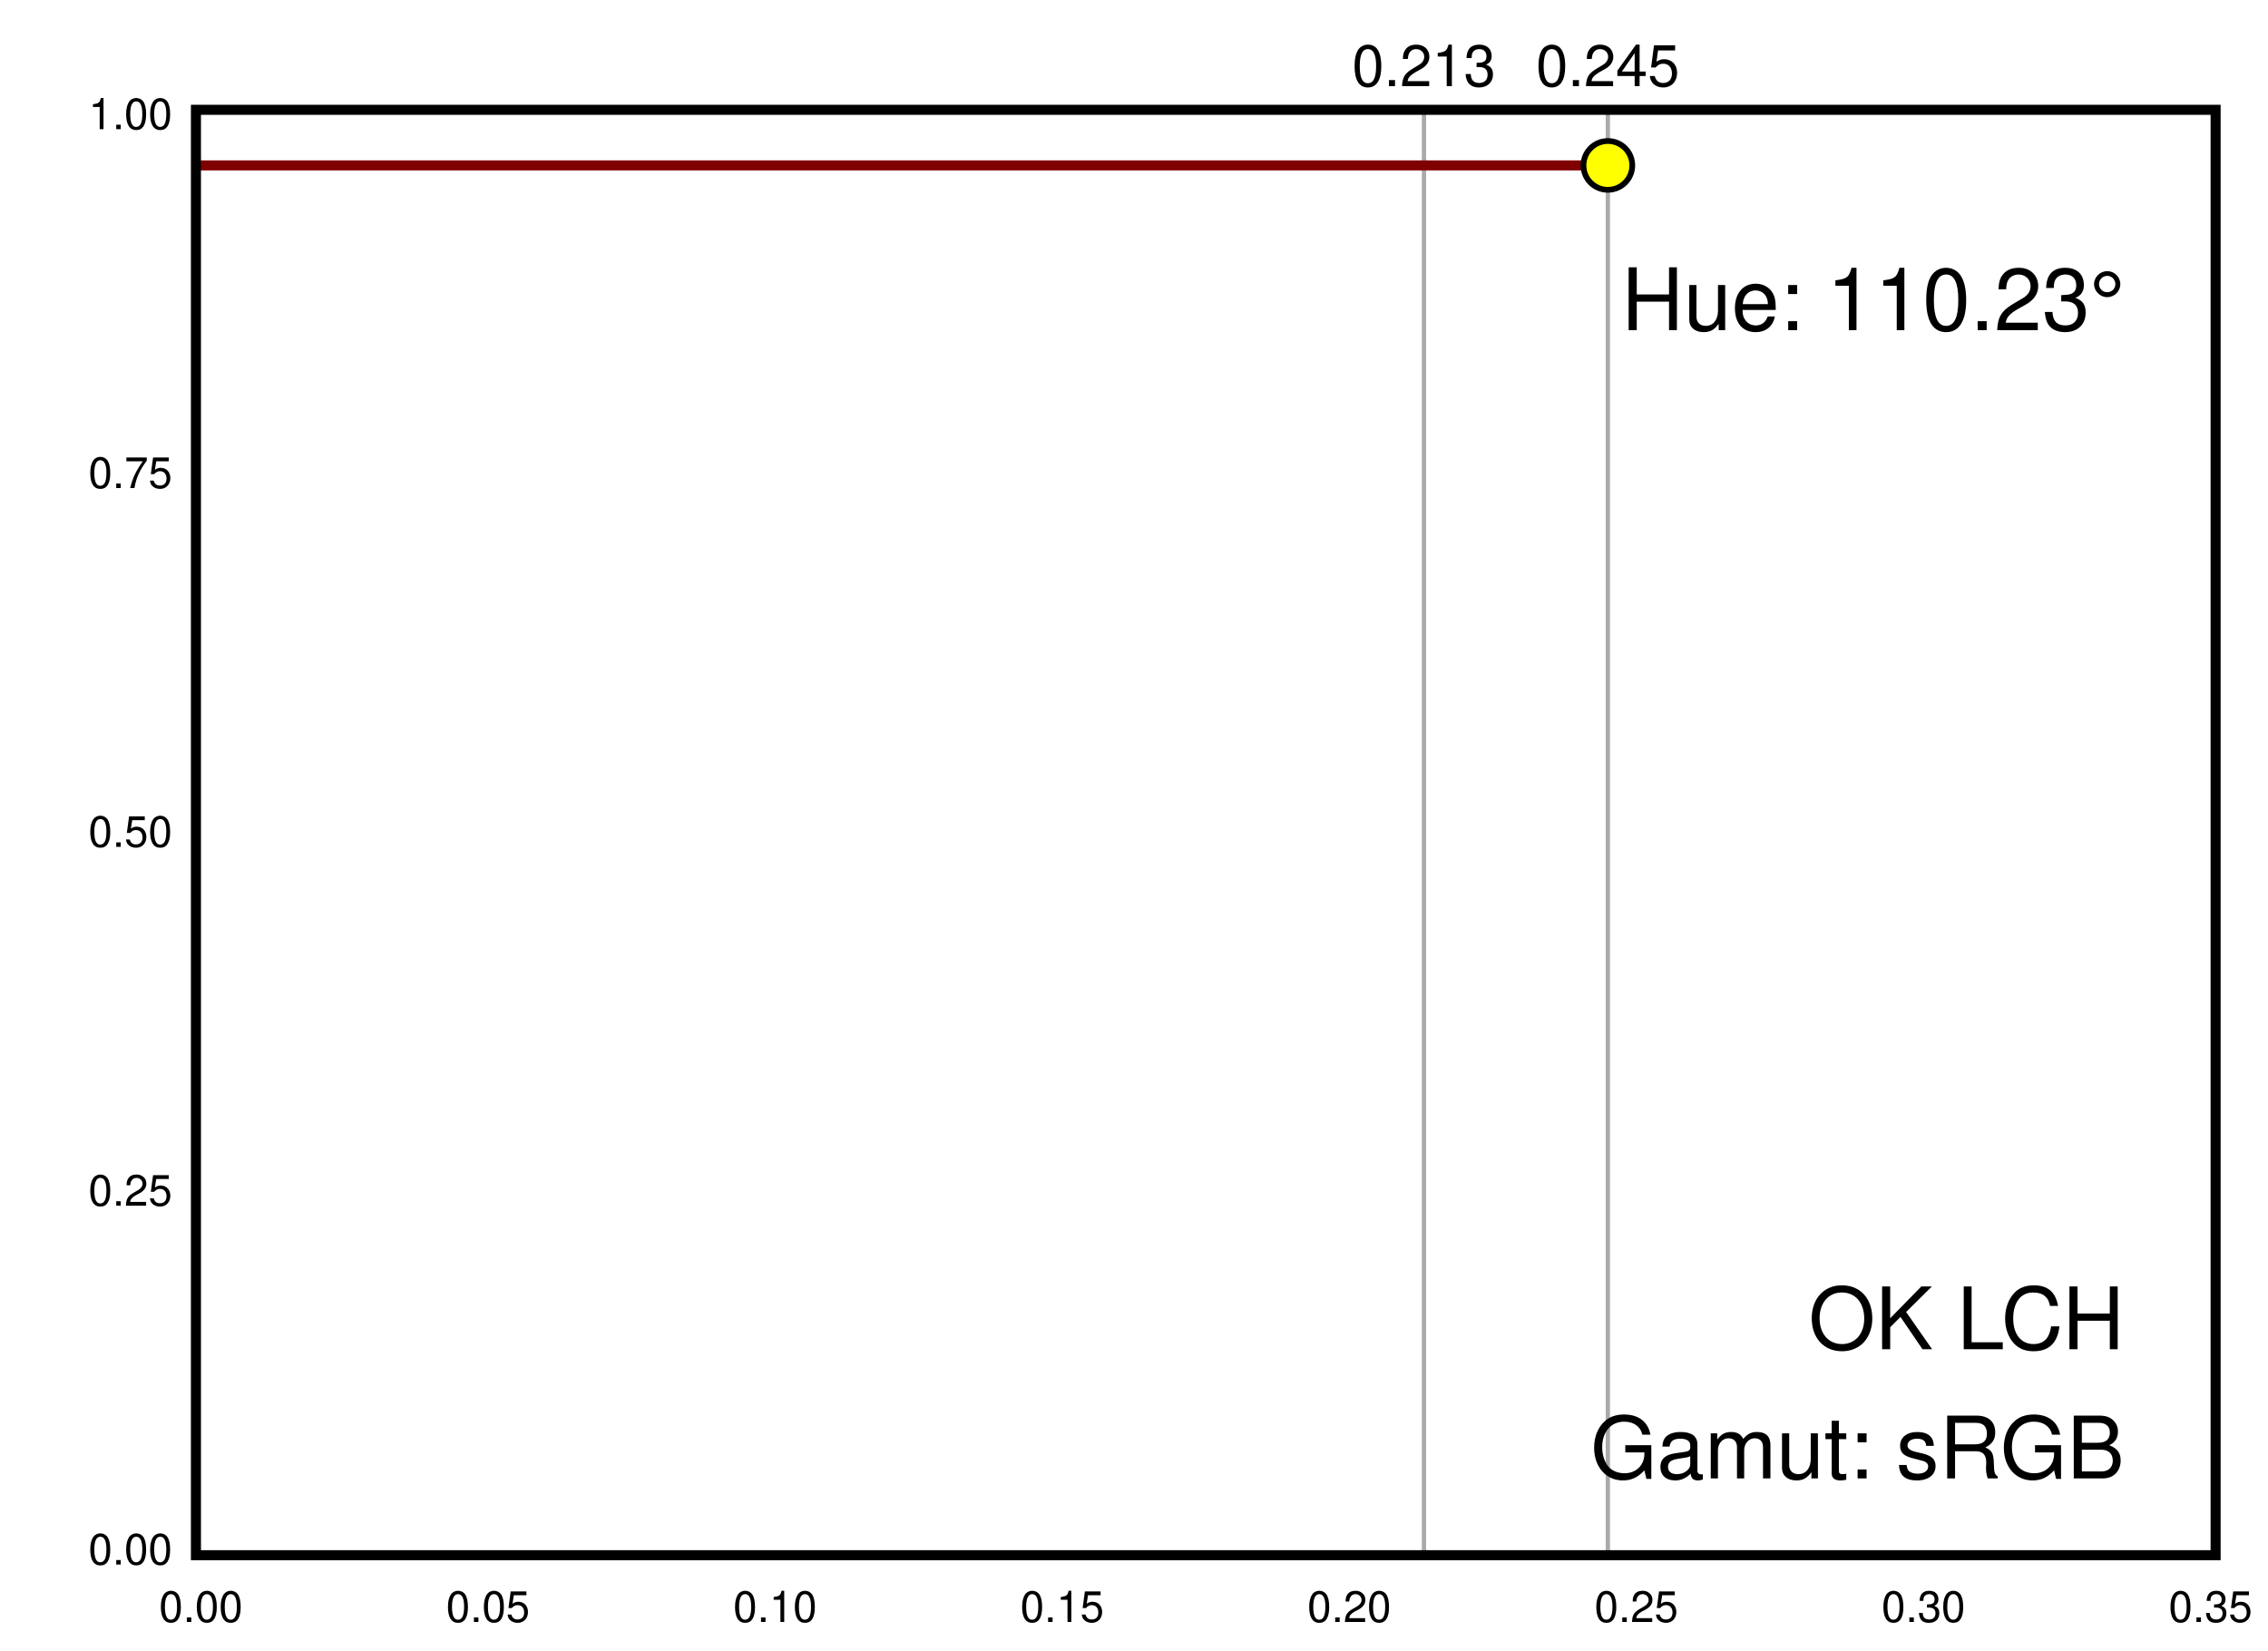
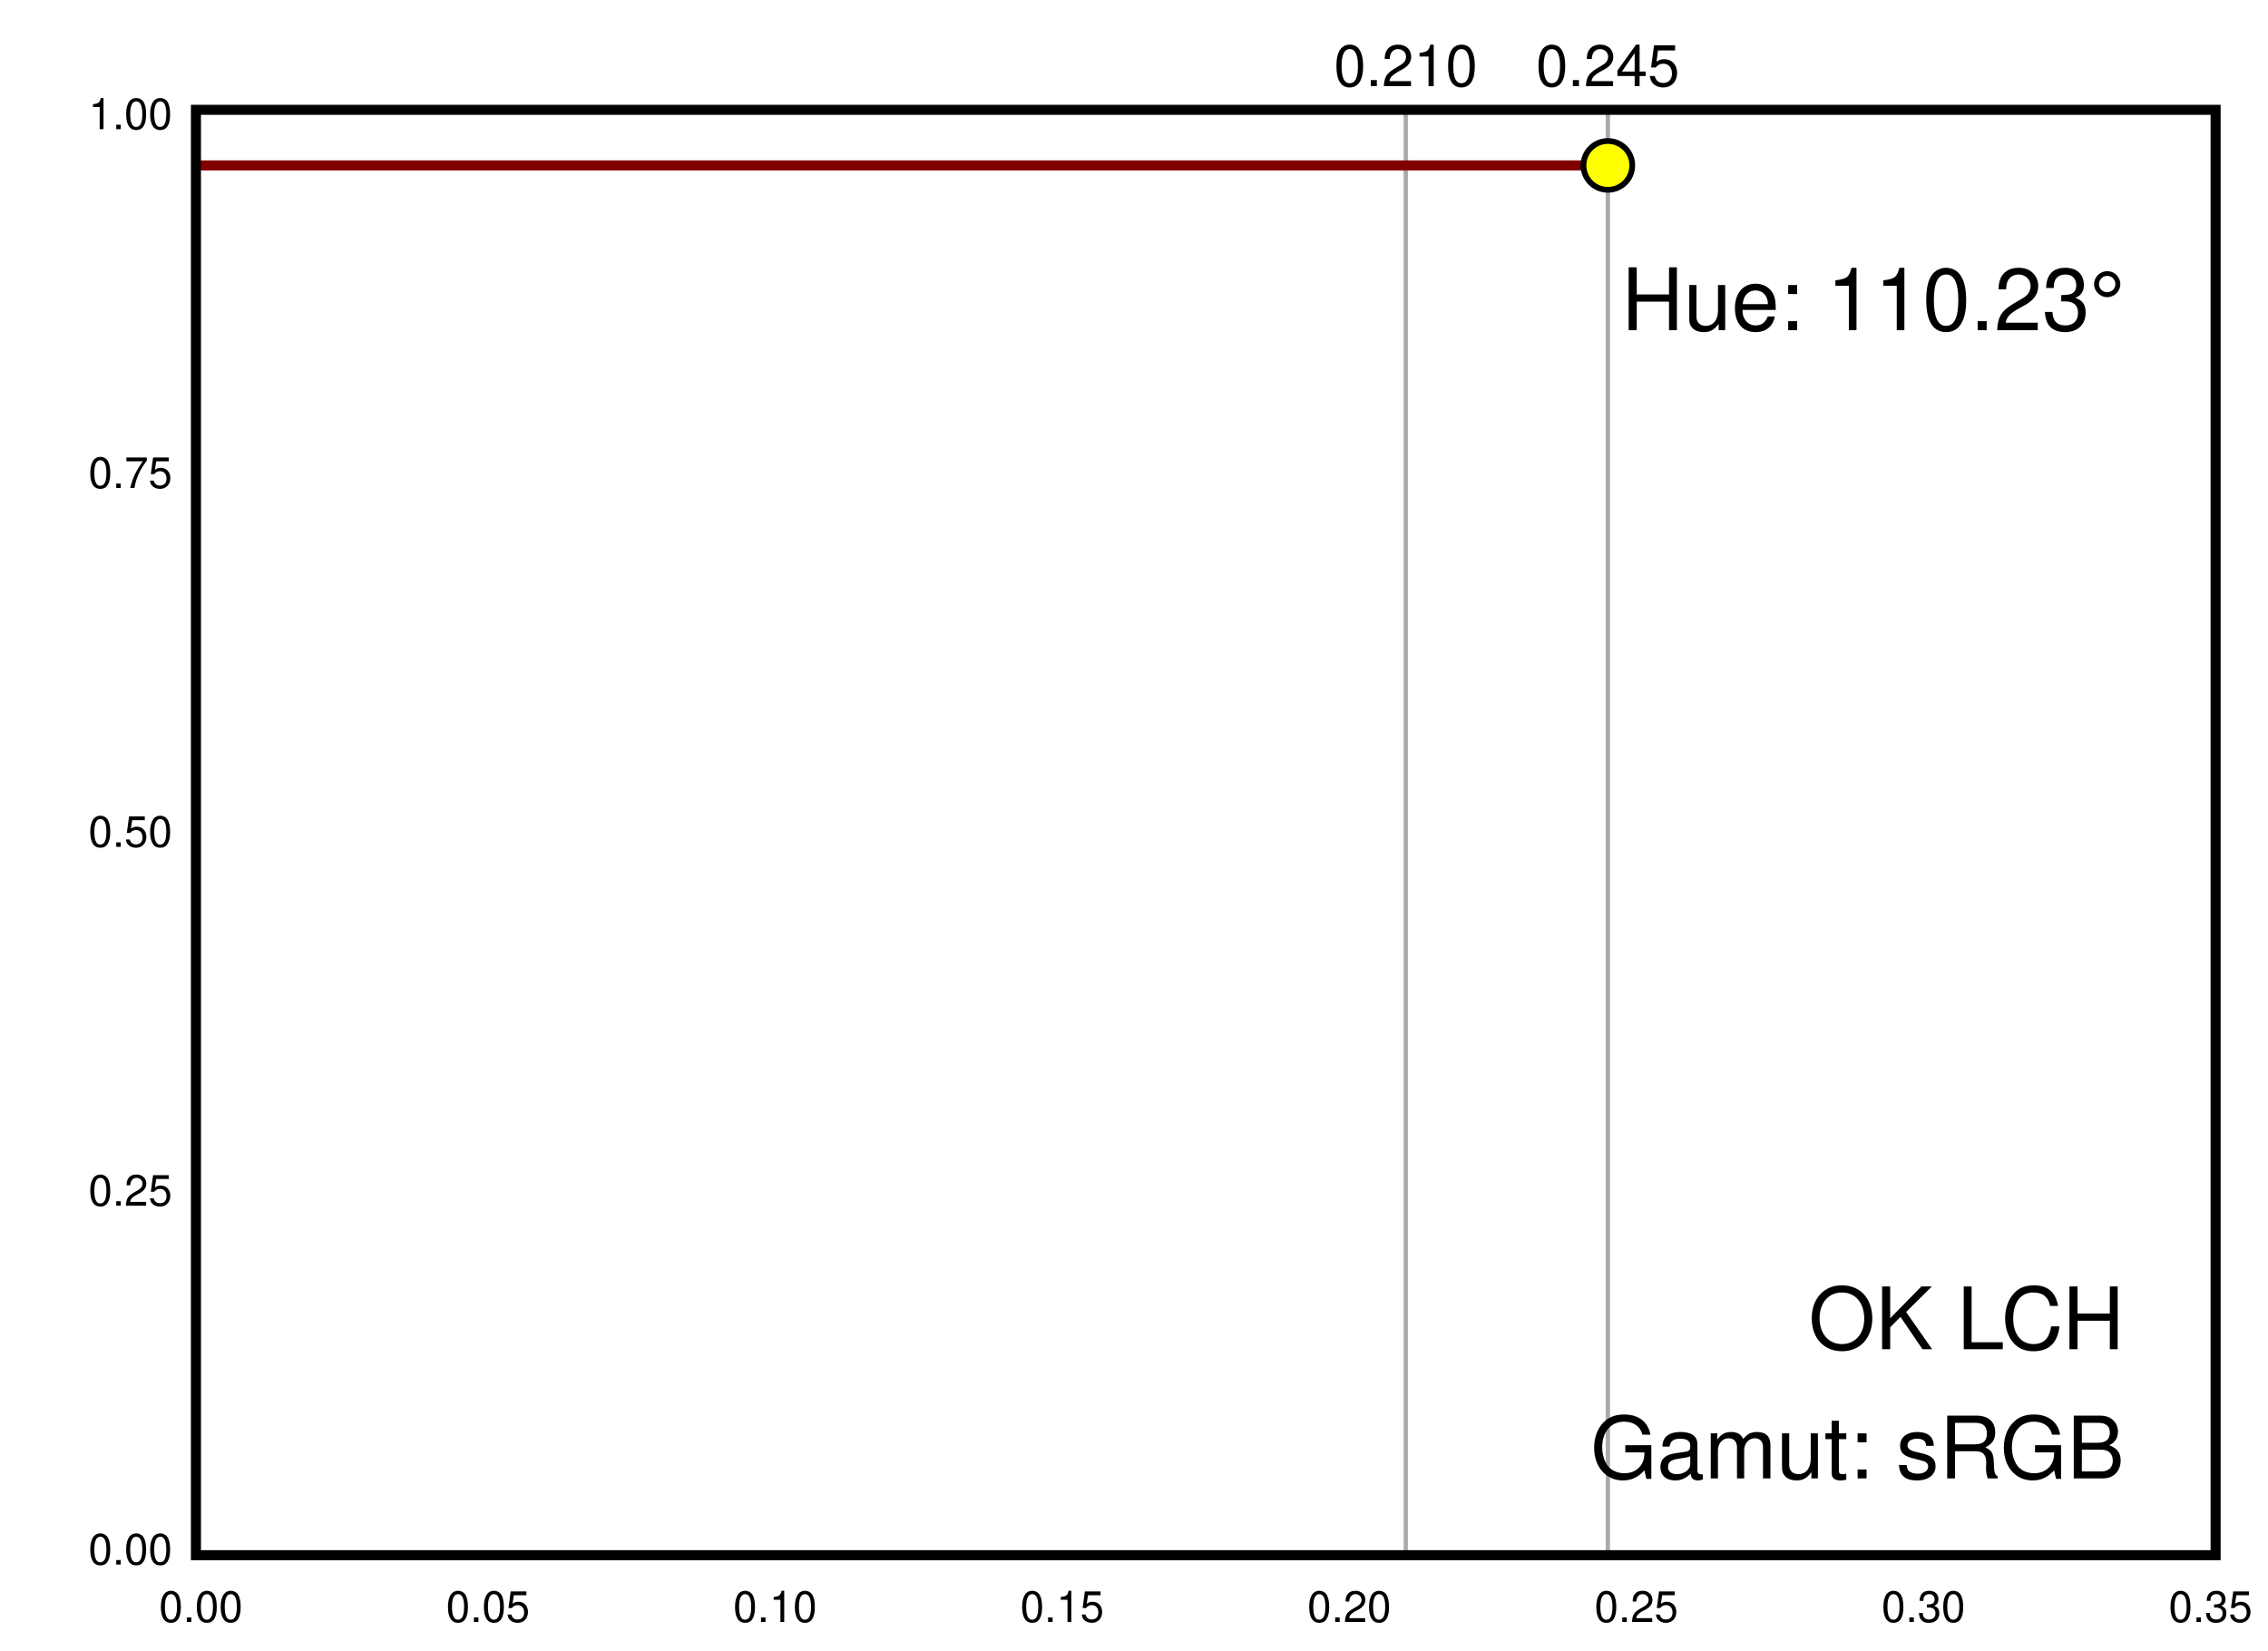
<svg xmlns="http://www.w3.org/2000/svg" viewBox="-14 -108 158 115">
  <g stroke="none">

</g>
-   <polyline fill="none" stroke="#AAA" stroke-width="0.3" points="85.2, 0.5, 85.2, -100.5" />
+   <polyline fill="none" stroke="#AAA" stroke-width="0.3" points="83.932, 0.5, 83.932, -100.5" />
  <polyline fill="none" stroke="#AAA" stroke-width="0.3" points="98.012, 0.5, 98.012, -100.5" />
  <polyline fill="none" stroke="maroon" stroke-width="0.7" stroke-linecap="round" points="98.012, -96.476 0 -96.476" />
  <polyline fill="none" stroke="#5A5" stroke-width="0.7" stroke-linecap="round" points="0, 0  5.2, -5 5.6, -5.5 6, -6 6.8, -6.5 7.2, -7 7.6, -7.5 8, -8 8.8, -8.5 9.2, -9 9.6, -9.5 10, -10 10.8, -10.5 11.2, -11 11.6, -11.5 12, -12 12.8, -12.5 13.2, -13 13.6, -13.5 14, -14 14.4, -14.5 15.2, -15 15.6, -15.5 16, -16 16.4, -16.5 16.8, -17 17.2, -17.5 18, -18 18.4, -18.5 18.8, -19 19.2, -19.5 19.6, -20 20, -20.5 20.4, -21 20.8, -21.5 21.2, -22 21.6, -22.5 22, -23 22.4, -23.5 23.2, -24 23.6, -24.5 24, -25 24.4, -25.5 24.8, -26 25.2, -26.5 25.6, -27 26, -27.5 26.4, -28 26.8, -28.5 27.2, -29 27.6, -29.5 28, -30 28.4, -30.5 28.8, -31 29.6, -31.5 30, -32 30.4, -32.5 30.8, -33 31.2, -33.5 31.6, -34 32, -34.5 32.4, -35 32.8, -35.5 33.2, -36 33.6, -36.5 34, -37 34.4, -37.5 34.8, -38 35.2, -38.5 35.6, -39 36, -39.5 36.4, -40 36.8, -40.5 37.2, -41 37.6, -41.5 38, -42 38.4, -42.5 38.8, -43 39.2, -43.5 39.6, -44 40, -44.5 40.4, -45 40.8, -45.5 41.2, -46 41.6, -46.5 42, -47 42.4, -47.5 43.2, -48 43.6, -48.5 44, -49 44.4, -49.5 44.8, -50 45.2, -50.5 45.6, -51 46, -51.5 46.4, -52 46.8, -52.5 47.2, -53 47.6, -53.5 48, -54 48.4, -54.5 48.8, -55 49.2, -55.5 49.6, -56 50.4, -56.5 50.8, -57 51.2, -57.5 51.6, -58 52, -58.5 52.4, -59 52.8, -59.5 53.2, -60 53.6, -60.5 54, -61 54.4, -61.5 54.8, -62 55.2, -62.5 55.6, -63 56.4, -63.5 56.8, -64 57.2, -64.5 57.6, -65 58, -65.5 58.4, -66 58.8, -66.5 59.2, -67 59.6, -67.5 60, -68 60.4, -68.5 60.8, -69 61.2, -69.5 62, -70 62.4, -70.5 62.8, -71 63.2, -71.5 63.6, -72 64, -72.5 64.4, -73 64.8, -73.5 65.2, -74 65.6, -74.5 66, -75 66.4, -75.5 66.8, -76 67.6, -76.5 68, -77 68.4, -77.5 68.8, -78 69.2, -78.5 69.6, -79 70, -79.5 70.4, -80 70.8, -80.5 71.2, -81 71.6, -81.5 72, -82 72.8, -82.5 73.2, -83 73.6, -83.5 74, -84 74.4, -84.5 74.8, -85 75.2, -85.5 75.6, -86 76, -86.5 76.4, -87 76.8, -87.5 77.6, -88 78, -88.5 78.4, -89 78.8, -89.5 79.2, -90 79.6, -90.5 80, -91 80.4, -91.5 80.8, -92 81.2, -92.5 81.6, -93 82, -93.5 82.8, -94 83.2, -94.5 83.6, -95 84, -95.5 84.4, -96 84.8, -96.5 85.2, -97 71.6, -97.5 53.6, -98 40, -98.5 28.4, -99 18.4, -99.5 ,0,-100.4" />
  <g font-family="Helvetica Neue, Helvetica, sans-serif" fill="black">
    <g font-size="3" text-anchor="end">
      <text x="-2" y="1">0.00</text>
      <text x="-2" y="-24">0.25</text>
      <text x="-2" y="-49">0.50</text>
      <text x="-2" y="-74">0.75</text>
      <text x="-2" y="-99">1.00</text>
    </g>
    <g font-size="3" text-anchor="middle">
      <text x="0" y="5">0.00</text>
      <text x="20" y="5">0.05</text>
      <text x="40" y="5">0.10</text>
      <text x="60" y="5">0.15</text>
      <text x="80" y="5">0.20</text>
      <text x="100" y="5">0.25</text>
      <text x="120" y="5">0.30</text>
      <text x="140" y="5">0.35</text>
    </g>
    <g font-size="6" text-anchor="end">
      <text x="134" y="-85">Hue: 110.23°</text>
      <text x="134" y="-14">OK LCH</text>
      <text x="134" y="-5">Gamut: sRGB</text>
    </g>
    <rect x="-0.35" y="-100.35" width="140.7" height="100.7" fill="none" stroke="black" stroke-width="0.7" />
-     <text x="85.2" y="-102" text-anchor="middle" font-size="4">0.213</text>
+     <text x="83.932" y="-102" text-anchor="middle" font-size="4">0.210</text>
    <text x="98.012" y="-102" text-anchor="middle" font-size="4">0.245</text>
    <circle cx="98.012" cy="-96.476" r="1.7" fill="yellow" stroke="black" stroke-width="0.4" />
oklch
</g>
</svg>
